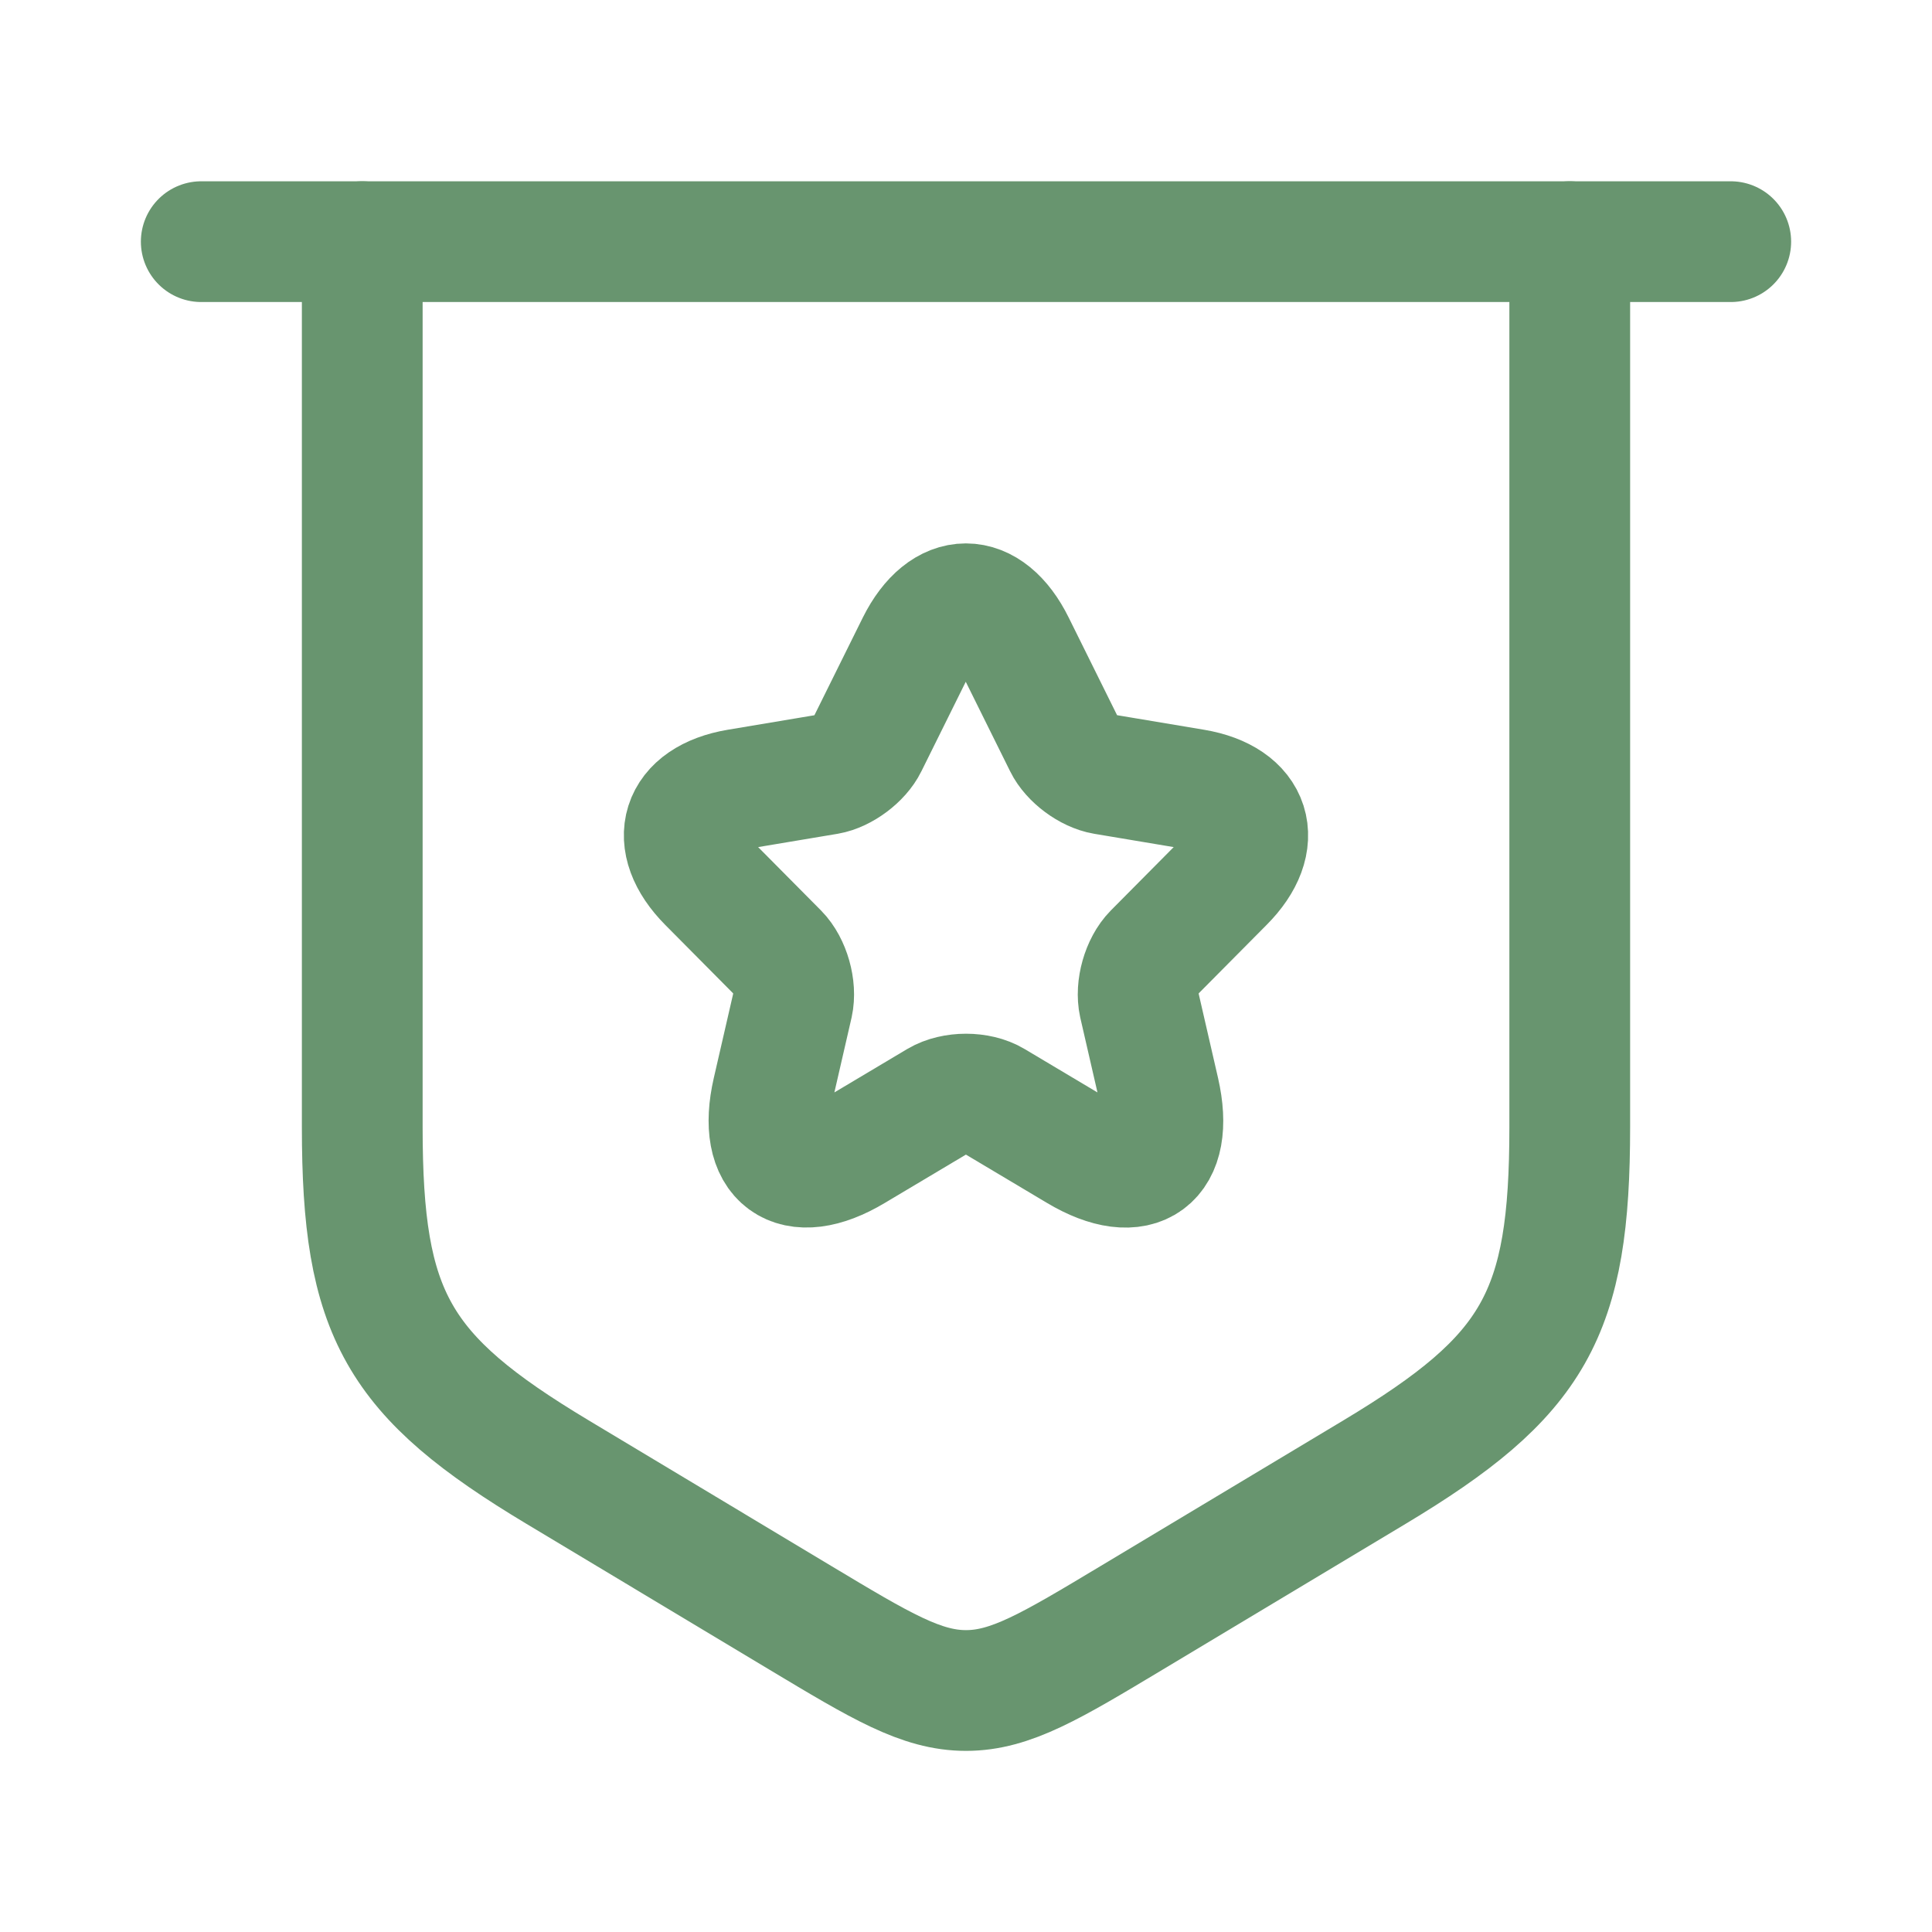
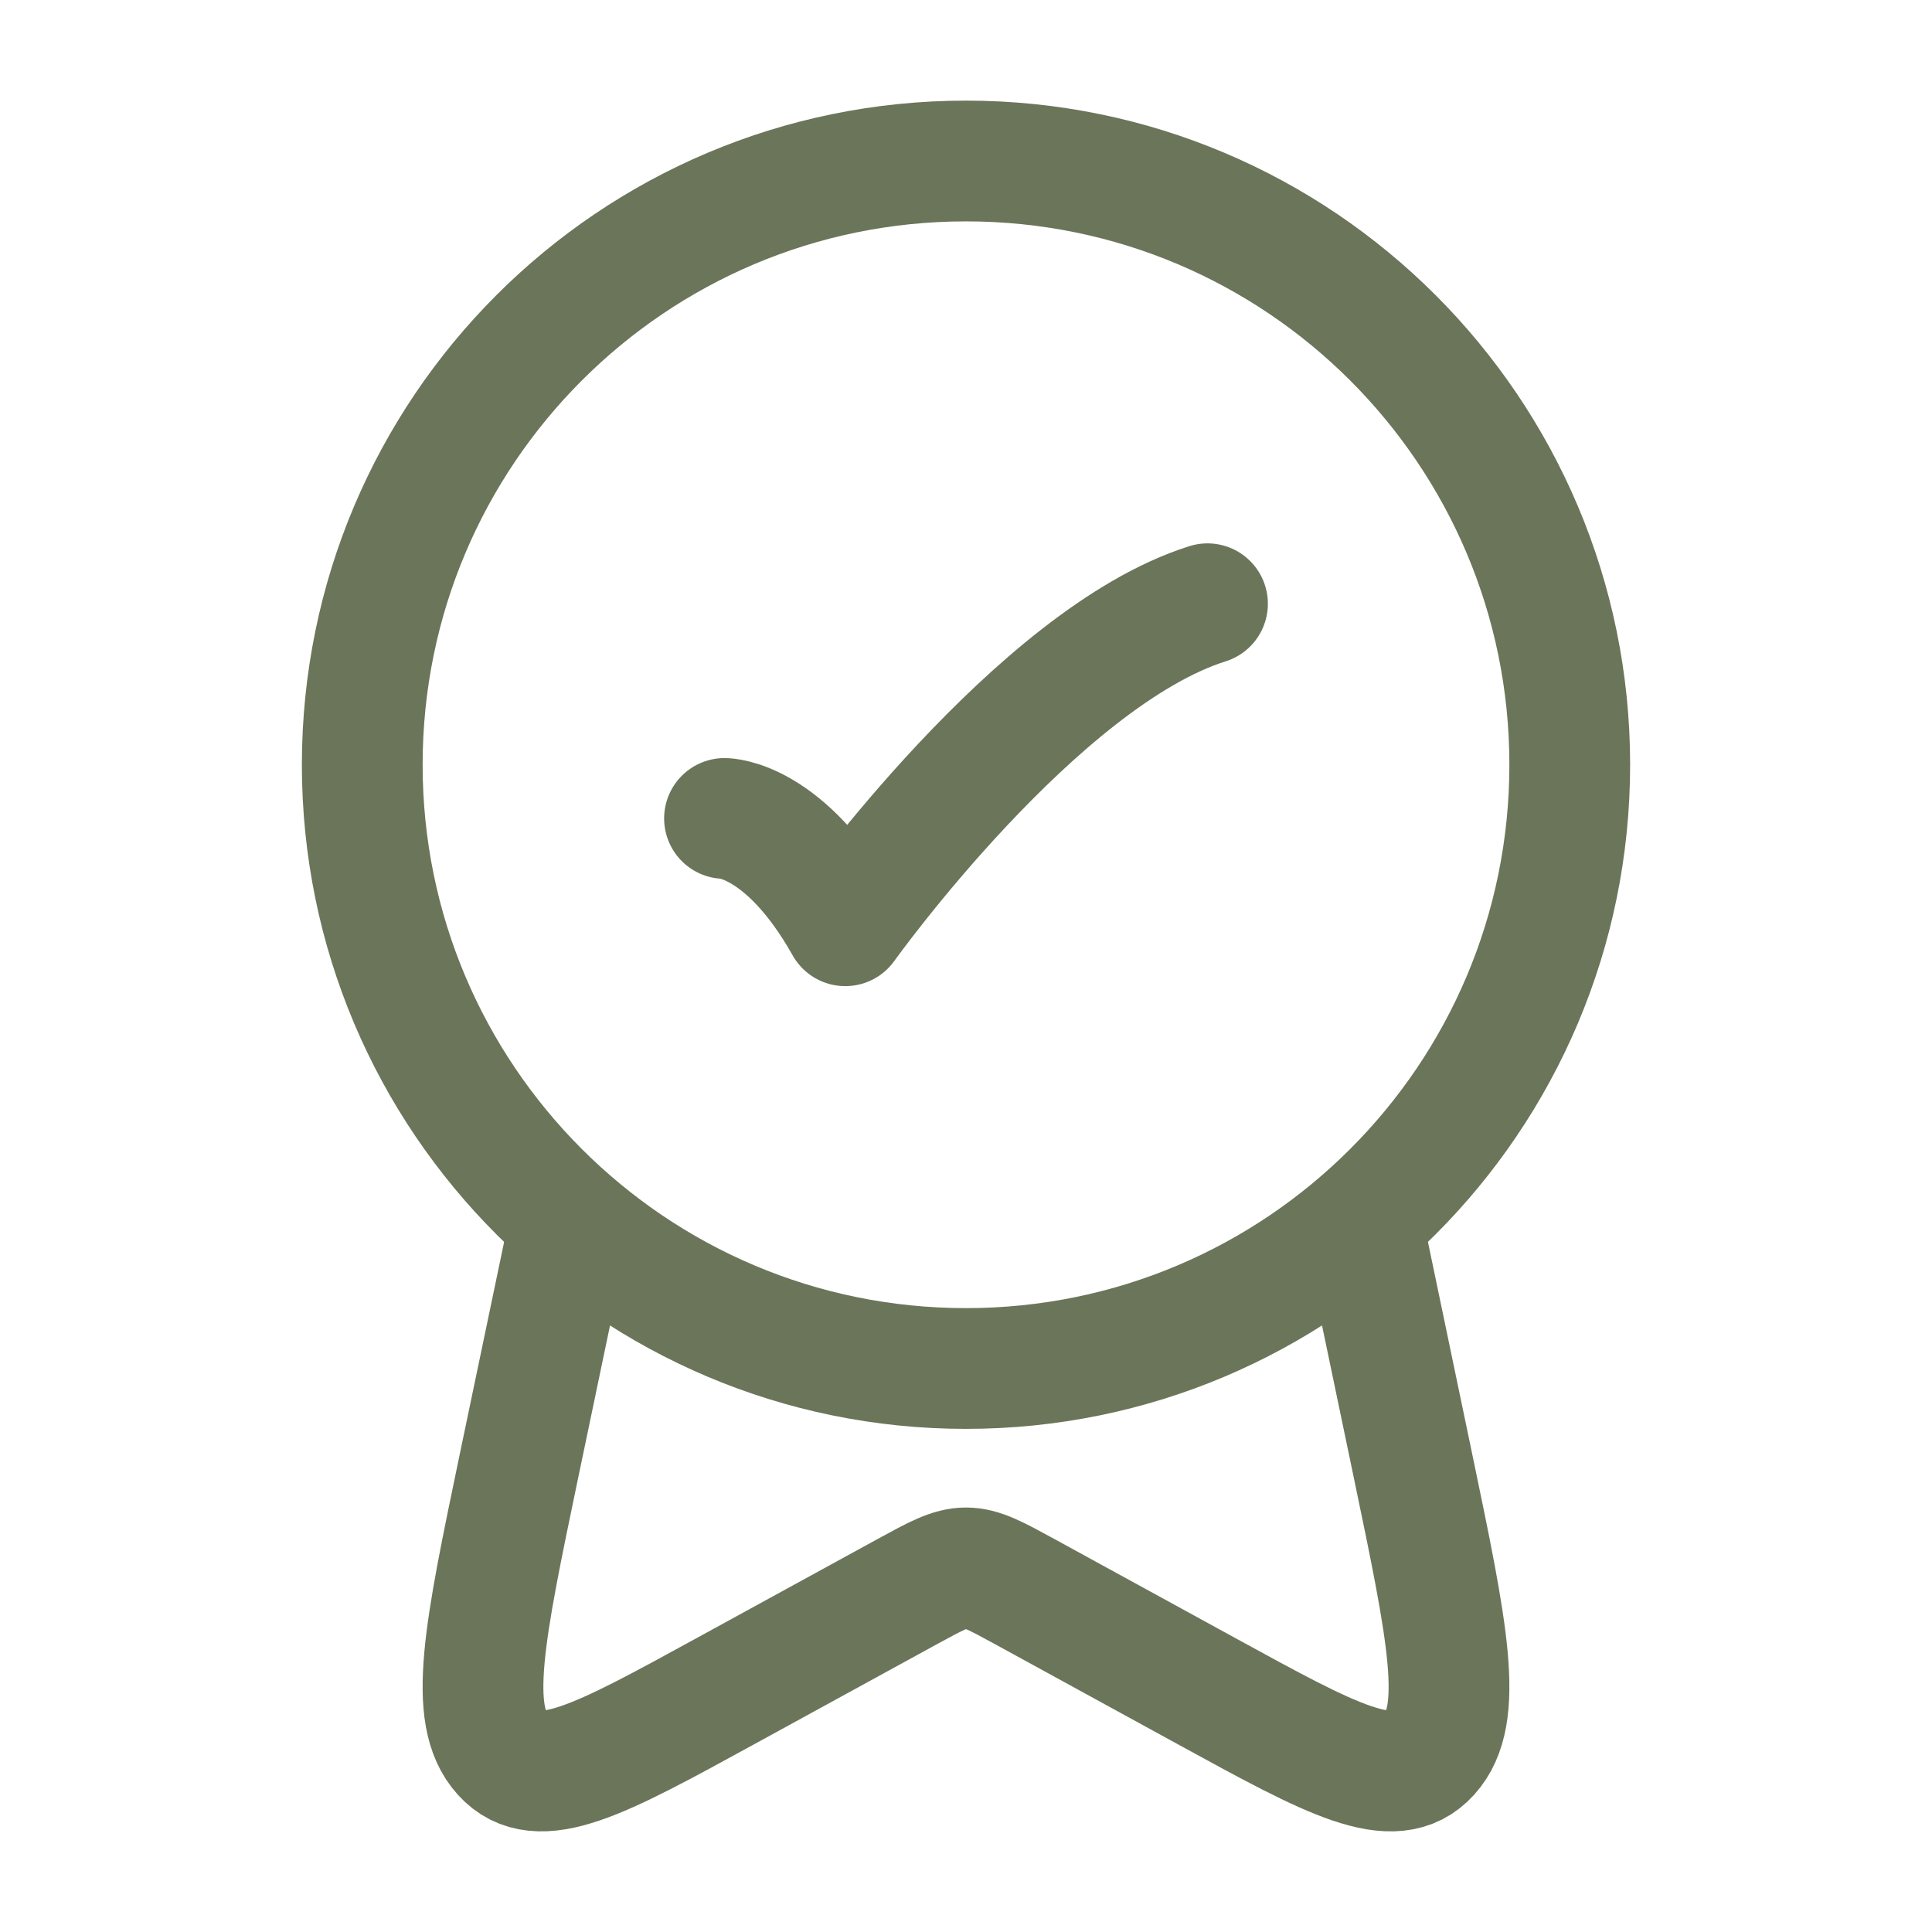
- <svg xmlns="http://www.w3.org/2000/svg" viewBox="0 0 24 24" width="24" height="24" color="#68956f" fill="none">
-   <path d="M2.5 3.002H21.5" stroke="currentColor" stroke-width="1.5" stroke-linecap="round" stroke-linejoin="round" />
-   <path d="M4.5 3.002V14.001C4.5 16.33 4.931 17.09 6.928 18.288L9.942 20.097C10.945 20.699 11.446 21 12 21C12.554 21 13.055 20.699 14.058 20.097L17.073 18.288C19.069 17.09 19.5 16.33 19.5 14.001V3.002" stroke="currentColor" stroke-width="1.5" stroke-linecap="round" stroke-linejoin="round" />
-   <path d="M12.604 8.005L13.22 9.248C13.304 9.42 13.528 9.586 13.717 9.618L14.834 9.805C15.548 9.925 15.716 10.447 15.201 10.962L14.333 11.837C14.186 11.986 14.106 12.271 14.151 12.476L14.4 13.559C14.596 14.417 14.144 14.748 13.392 14.3L12.345 13.676C12.156 13.563 11.845 13.563 11.653 13.676L10.606 14.3C9.857 14.748 9.402 14.413 9.598 13.559L9.847 12.476C9.892 12.271 9.812 11.986 9.665 11.837L8.797 10.962C8.286 10.447 8.45 9.925 9.164 9.805L10.281 9.618C10.466 9.586 10.69 9.42 10.774 9.248L11.39 8.005C11.726 7.332 12.272 7.332 12.604 8.005Z" stroke="currentColor" stroke-width="1.5" stroke-linecap="round" stroke-linejoin="round" />
+ <svg xmlns="http://www.w3.org/2000/svg" viewBox="0 0 24 24" width="24" height="24" color="#6b755a" fill="none">
+   <path d="M4.5 9.5C4.5 13.642 7.858 17 12 17C16.142 17 19.5 13.642 19.5 9.5C19.5 5.358 16.142 2 12 2C7.858 2 4.5 5.358 4.5 9.5Z" stroke="currentColor" stroke-width="1.5" stroke-linecap="round" stroke-linejoin="round" />
+   <path d="M9 10.167C9 10.167 9.75 10.167 10.5 11.5C10.5 11.5 12.882 8.167 15 7.5" stroke="currentColor" stroke-width="1.5" stroke-linecap="round" stroke-linejoin="round" />
+   <path d="M16.883 15L17.553 18.21C17.983 20.272 18.199 21.303 17.756 21.792C17.314 22.281 16.546 21.861 15.01 21.02L12.736 19.775C12.373 19.577 12.192 19.477 12 19.477C11.808 19.477 11.627 19.577 11.264 19.775L8.99 21.02C7.454 21.861 6.686 22.281 6.244 21.792C5.801 21.303 6.017 20.272 6.447 18.21L7.118 15" stroke="currentColor" stroke-width="1.5" stroke-linejoin="round" />
</svg>
